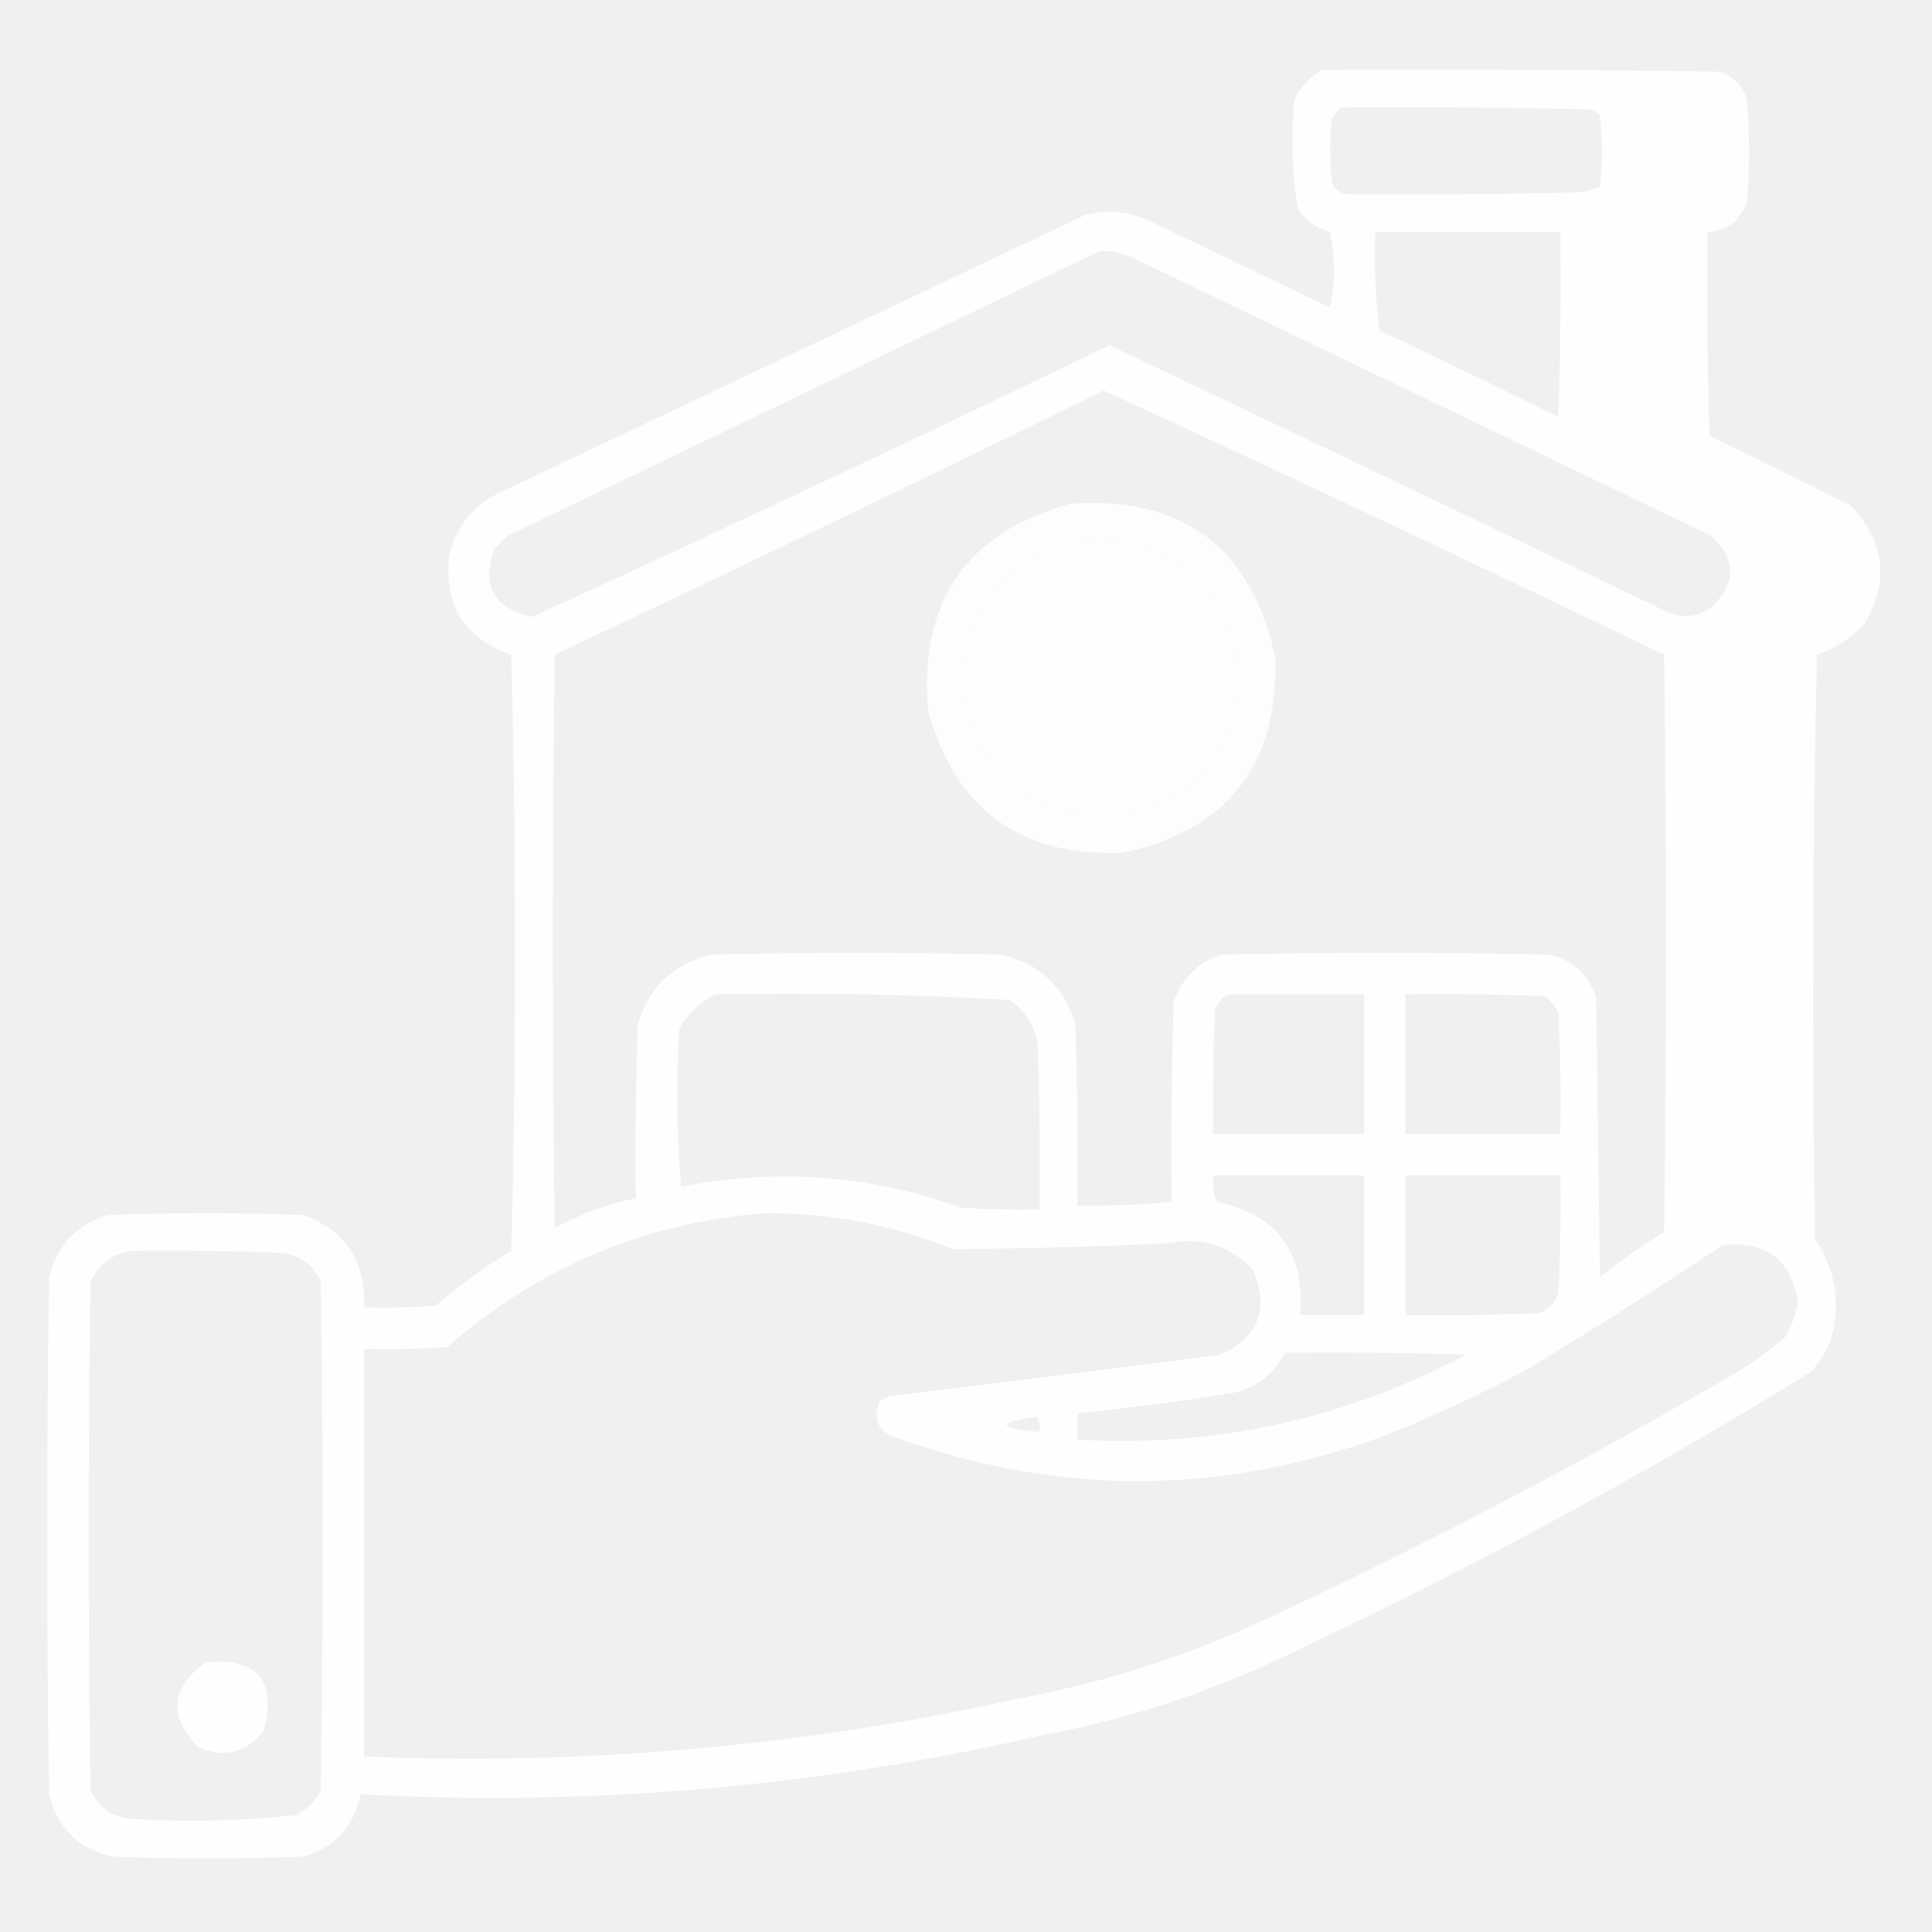
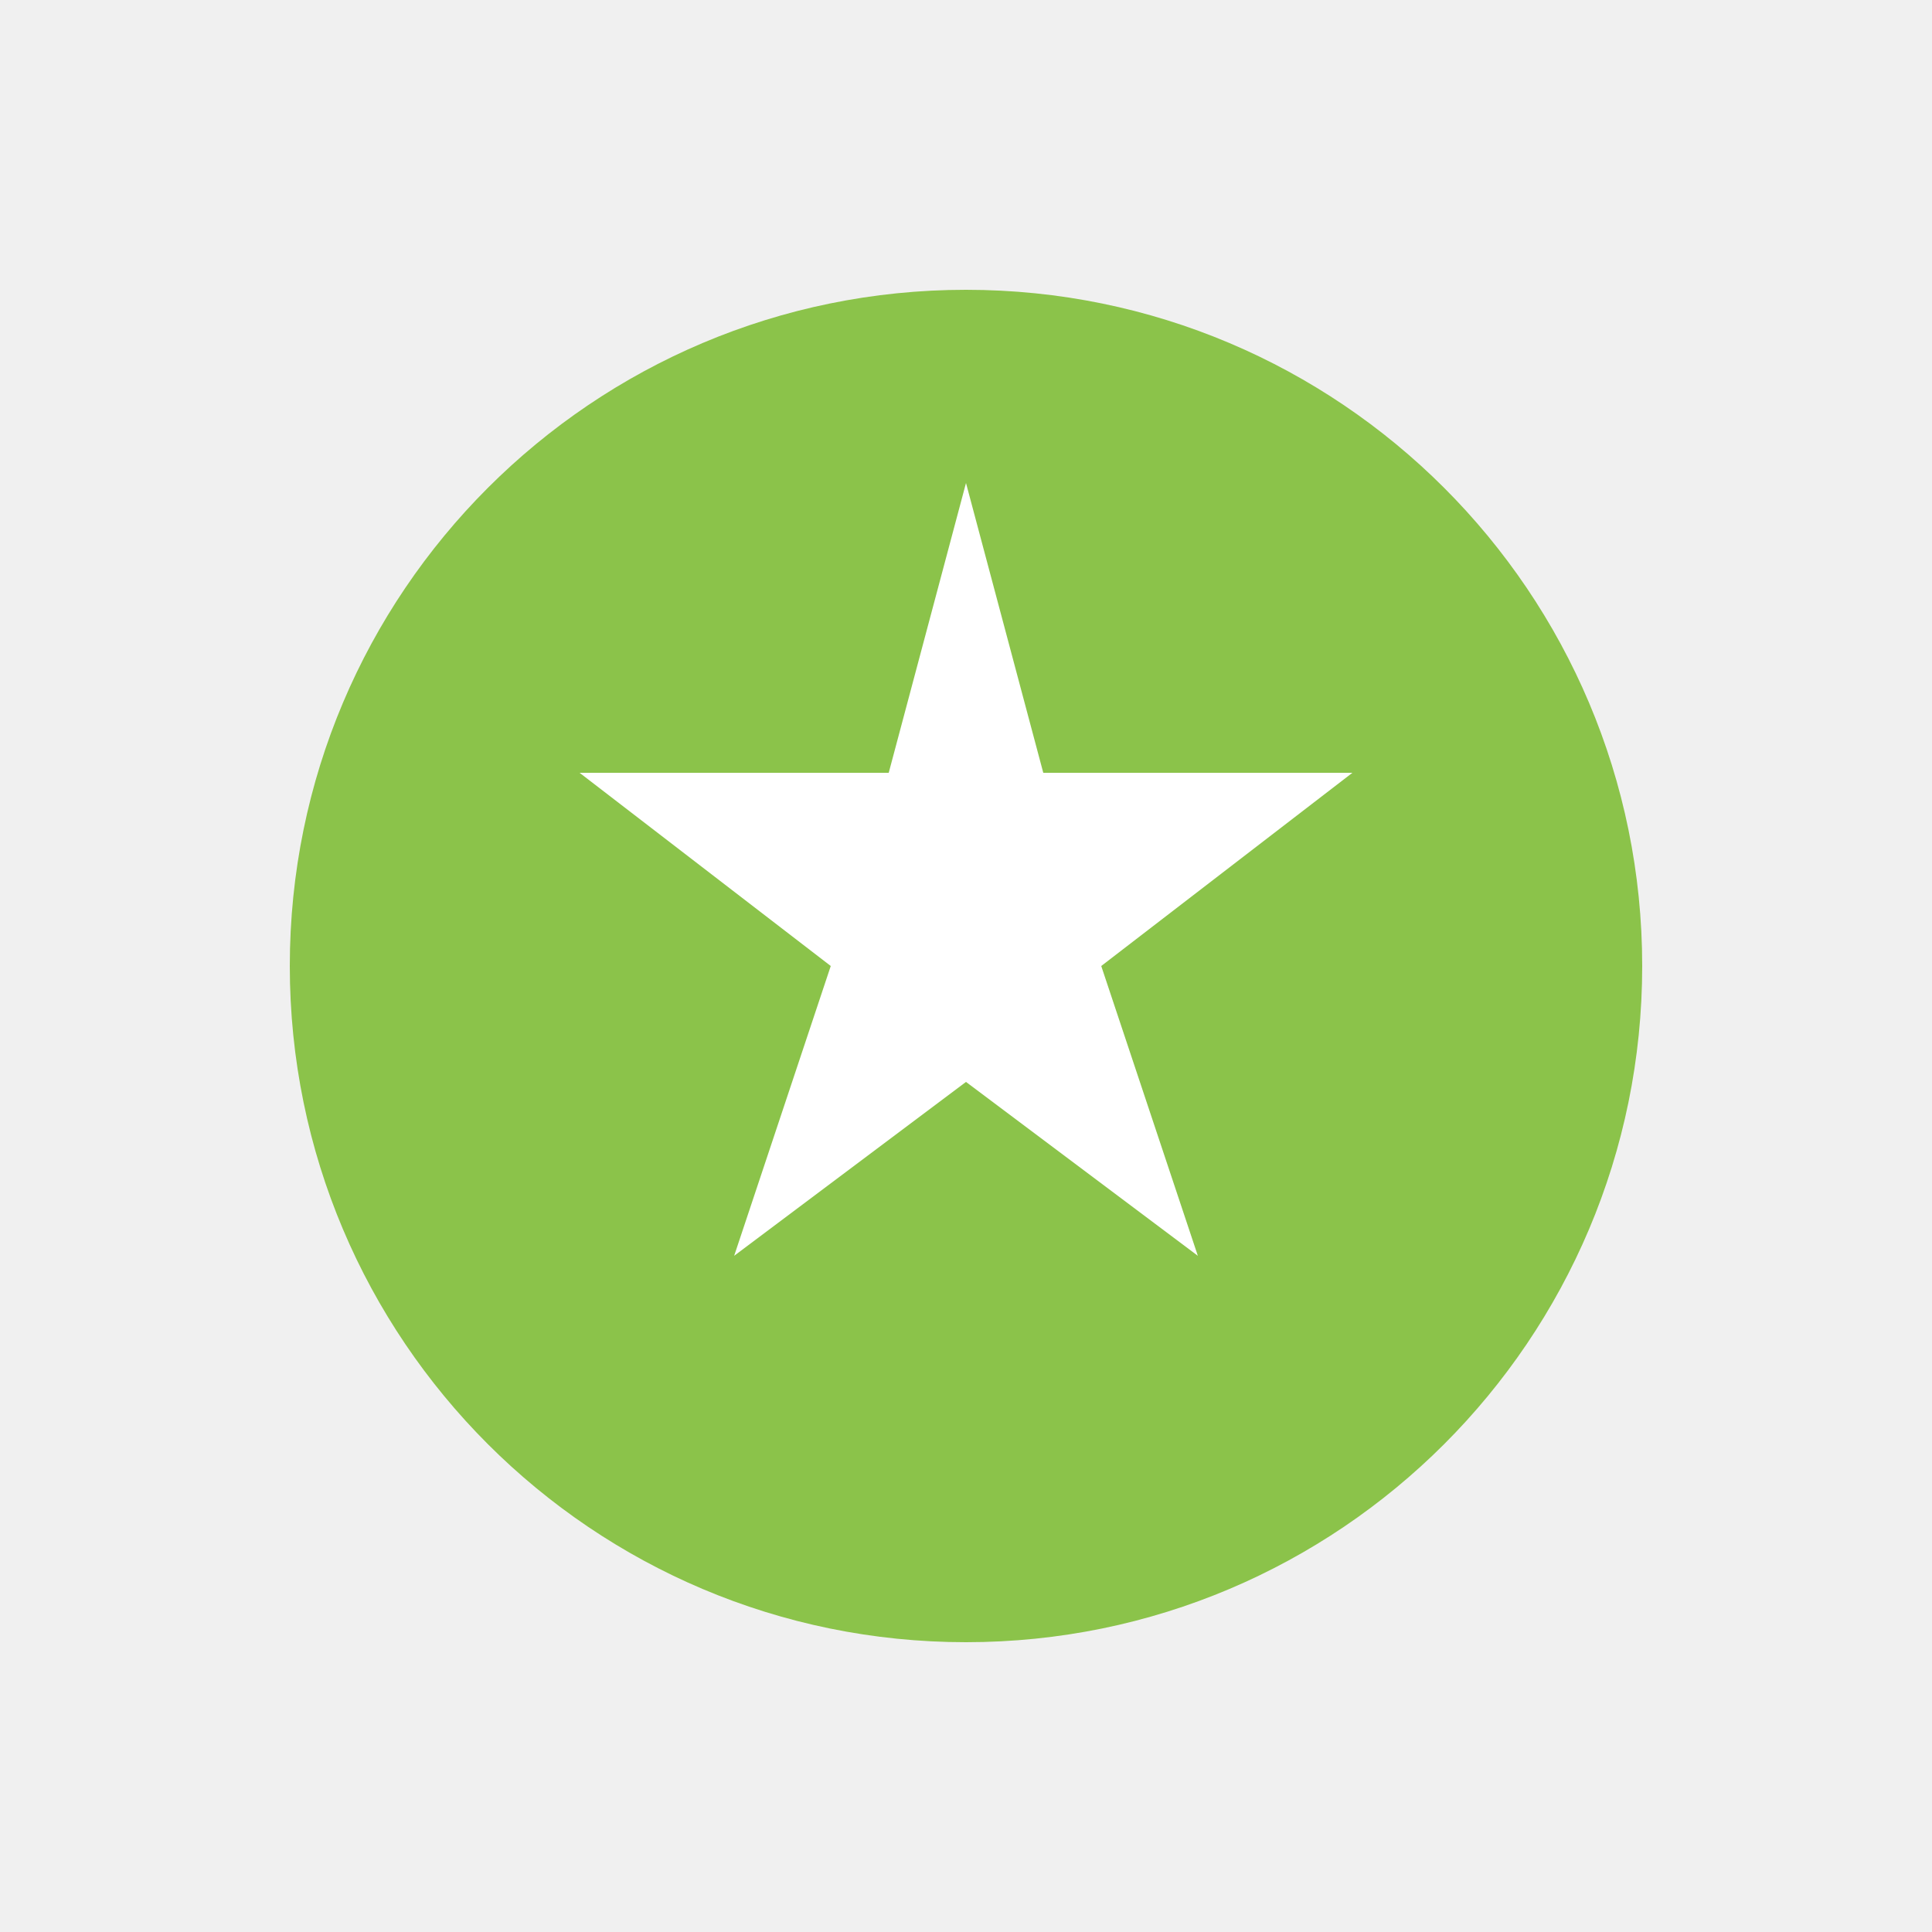
- <svg xmlns="http://www.w3.org/2000/svg" width="30" height="30" viewBox="0 0 30 30" fill="none">
-   <path opacity="0.926" fill-rule="evenodd" clip-rule="evenodd" d="M20.537 1.084C22.588 1.074 24.639 1.084 26.689 1.113C26.914 1.182 27.061 1.328 27.129 1.553C27.168 2.08 27.168 2.607 27.129 3.135C27.027 3.425 26.822 3.581 26.514 3.604C26.504 4.658 26.514 5.713 26.543 6.768C27.28 7.121 28.012 7.483 28.74 7.852C29.271 8.414 29.34 9.029 28.945 9.697C28.739 9.913 28.495 10.069 28.213 10.166C28.145 13.193 28.135 16.221 28.184 19.248C28.513 19.733 28.591 20.26 28.418 20.83C28.343 21.002 28.246 21.158 28.125 21.299C25.605 22.857 22.997 24.273 20.303 25.547C18.985 26.214 17.598 26.683 16.143 26.953C12.671 27.751 9.156 28.053 5.596 27.861C5.5 28.358 5.207 28.68 4.717 28.828C3.721 28.867 2.725 28.867 1.729 28.828C1.213 28.703 0.891 28.381 0.762 27.861C0.723 25.186 0.723 22.51 0.762 19.834C0.884 19.34 1.187 19.018 1.67 18.867C2.686 18.828 3.701 18.828 4.717 18.867C5.374 19.117 5.687 19.596 5.654 20.303C6.026 20.312 6.397 20.303 6.768 20.273C7.134 19.956 7.524 19.673 7.939 19.424C8.018 16.338 8.018 13.252 7.939 10.166C7.218 9.915 6.896 9.407 6.973 8.643C7.069 8.206 7.313 7.883 7.705 7.676C10.752 6.23 13.799 4.785 16.846 3.34C17.156 3.254 17.468 3.273 17.783 3.398C18.74 3.857 19.697 4.316 20.654 4.775C20.732 4.385 20.732 3.994 20.654 3.604C20.449 3.545 20.283 3.428 20.156 3.252C20.063 2.69 20.044 2.124 20.098 1.553C20.197 1.346 20.343 1.19 20.537 1.084ZM20.83 1.67C22.119 1.66 23.408 1.67 24.697 1.699C24.751 1.721 24.8 1.75 24.844 1.787C24.883 2.158 24.883 2.529 24.844 2.9C24.742 2.944 24.635 2.974 24.521 2.988C23.311 3.016 22.11 3.025 20.918 3.018C20.807 3.001 20.729 2.943 20.684 2.842C20.645 2.51 20.645 2.178 20.684 1.846C20.724 1.776 20.773 1.717 20.83 1.67ZM21.357 3.604C22.314 3.604 23.271 3.604 24.229 3.604C24.238 4.561 24.229 5.518 24.199 6.475C23.276 6.018 22.348 5.569 21.416 5.127C21.358 4.621 21.338 4.113 21.357 3.604ZM17.08 3.896C17.242 3.892 17.399 3.921 17.549 3.984C20.557 5.43 23.564 6.875 26.572 8.32C26.963 8.691 26.963 9.063 26.572 9.434C26.347 9.588 26.112 9.608 25.869 9.492C22.991 8.107 20.11 6.73 17.227 5.361C14.253 6.8 11.264 8.206 8.262 9.58C7.667 9.445 7.472 9.094 7.676 8.525C7.744 8.457 7.812 8.389 7.881 8.32C10.953 6.843 14.019 5.368 17.08 3.896ZM17.139 6.064C20.049 7.407 22.949 8.774 25.84 10.166C25.879 13.154 25.879 16.143 25.84 19.131C25.492 19.342 25.16 19.577 24.844 19.834C24.824 18.389 24.805 16.943 24.785 15.498C24.672 15.133 24.428 14.909 24.053 14.824C22.354 14.785 20.654 14.785 18.955 14.824C18.594 14.951 18.35 15.195 18.223 15.557C18.193 16.592 18.184 17.627 18.193 18.662C17.706 18.708 17.218 18.728 16.729 18.721C16.738 17.783 16.729 16.846 16.699 15.908C16.527 15.326 16.146 14.964 15.557 14.824C14.053 14.785 12.549 14.785 11.045 14.824C10.456 14.964 10.075 15.326 9.902 15.908C9.873 16.806 9.863 17.705 9.873 18.604C9.429 18.696 9.009 18.852 8.613 19.072C8.574 16.104 8.574 13.135 8.613 10.166C11.47 8.82 14.312 7.453 17.139 6.064ZM17.08 8.408C18.365 8.55 19.068 9.263 19.189 10.547C19.062 11.807 18.369 12.5 17.109 12.627C15.825 12.505 15.112 11.802 14.971 10.518C15.152 9.281 15.855 8.578 17.08 8.408ZM11.104 15.44C12.631 15.412 14.154 15.441 15.674 15.527C15.913 15.689 16.059 15.913 16.113 16.201C16.143 17.06 16.152 17.92 16.143 18.779C15.732 18.789 15.322 18.779 14.912 18.75C13.495 18.243 12.05 18.136 10.576 18.428C10.508 17.608 10.498 16.788 10.547 15.967C10.689 15.736 10.875 15.56 11.104 15.44ZM19.072 15.44C19.775 15.44 20.479 15.44 21.182 15.44C21.182 16.162 21.182 16.885 21.182 17.607C20.4 17.607 19.619 17.607 18.838 17.607C18.828 16.963 18.838 16.318 18.867 15.674C18.908 15.565 18.976 15.487 19.072 15.44ZM21.826 15.44C22.549 15.43 23.272 15.44 23.994 15.469C24.085 15.54 24.153 15.628 24.199 15.732C24.229 16.357 24.238 16.982 24.229 17.607C23.428 17.607 22.627 17.607 21.826 17.607C21.826 16.885 21.826 16.162 21.826 15.44ZM18.838 18.252C19.619 18.252 20.4 18.252 21.182 18.252C21.182 18.975 21.182 19.697 21.182 20.42C20.85 20.42 20.518 20.42 20.186 20.42C20.269 19.454 19.84 18.868 18.896 18.662C18.839 18.531 18.82 18.394 18.838 18.252ZM21.826 18.252C22.627 18.252 23.428 18.252 24.229 18.252C24.238 18.858 24.229 19.463 24.199 20.068C24.15 20.234 24.043 20.342 23.877 20.391C23.194 20.42 22.51 20.43 21.826 20.42C21.826 19.697 21.826 18.975 21.826 18.252ZM11.865 18.838C12.88 18.831 13.857 19.016 14.795 19.395C15.908 19.389 17.021 19.36 18.135 19.307C18.658 19.202 19.098 19.339 19.453 19.717C19.716 20.315 19.55 20.754 18.955 21.035C17.238 21.26 15.519 21.474 13.799 21.68C13.745 21.702 13.696 21.731 13.652 21.768C13.552 22.051 13.64 22.237 13.916 22.324C16.416 23.223 18.916 23.223 21.416 22.324C22.199 22.021 22.96 21.669 23.701 21.27C24.733 20.648 25.748 20.004 26.748 19.336C27.416 19.26 27.807 19.553 27.92 20.215C27.886 20.413 27.818 20.599 27.715 20.771C27.379 21.052 27.017 21.296 26.631 21.504C24.33 22.84 21.967 24.07 19.541 25.195C18.36 25.739 17.13 26.129 15.85 26.367C12.493 27.114 9.094 27.417 5.654 27.275C5.654 25.166 5.654 23.057 5.654 20.947C6.084 20.957 6.514 20.947 6.943 20.918C8.357 19.682 9.998 18.989 11.865 18.838ZM2.021 19.424C2.803 19.414 3.584 19.424 4.365 19.453C4.652 19.486 4.857 19.632 4.98 19.893C5.02 22.529 5.02 25.166 4.98 27.803C4.893 27.969 4.766 28.096 4.6 28.184C3.743 28.277 2.884 28.297 2.021 28.242C1.735 28.21 1.53 28.063 1.406 27.803C1.367 25.166 1.367 22.529 1.406 19.893C1.539 19.631 1.744 19.475 2.021 19.424ZM19.951 21.006C20.889 20.996 21.826 21.006 22.764 21.035C20.876 22.039 18.864 22.479 16.729 22.354C16.729 22.217 16.729 22.08 16.729 21.943C17.552 21.864 18.373 21.756 19.189 21.621C19.536 21.527 19.79 21.322 19.951 21.006ZM16.084 22.002C16.139 22.064 16.158 22.143 16.143 22.236C15.483 22.172 15.464 22.094 16.084 22.002Z" fill="white" />
-   <path opacity="0.889" fill-rule="evenodd" clip-rule="evenodd" d="M16.611 7.822C18.375 7.701 19.439 8.502 19.805 10.225C19.847 11.888 19.056 12.893 17.432 13.242C15.845 13.304 14.839 12.571 14.414 11.045C14.262 9.354 14.994 8.279 16.611 7.822ZM17.08 8.408C15.855 8.578 15.152 9.281 14.971 10.518C15.112 11.801 15.825 12.505 17.109 12.627C18.369 12.5 19.062 11.807 19.189 10.547C19.068 9.263 18.365 8.55 17.08 8.408Z" fill="white" />
-   <path opacity="0.91" fill-rule="evenodd" clip-rule="evenodd" d="M3.193 25.811C3.992 25.74 4.295 26.092 4.102 26.865C3.834 27.22 3.492 27.308 3.076 27.129C2.611 26.652 2.65 26.213 3.193 25.811Z" fill="white" />
+ <svg xmlns="http://www.w3.org/2000/svg" viewBox="0 0 100 100">
+   <style>
+         .base {
+         fill: #8BC34A;
+         }
+ 
+         .accent {
+         fill: white;
+         }
+ 
+         @keyframes popIn {
+         0% {
+         transform: scale(0);
+         opacity: 0;
+         }
+         60% {
+         transform: scale(1.2);
+         }
+         100% {
+         transform: scale(1);
+         opacity: 1;
+         }
+         }
+ 
+         @keyframes pulse {
+         0% {
+         opacity: 0.7;
+         transform: scale(1);
+         }
+         50% {
+         opacity: 1;
+         transform: scale(1.1);
+         }
+         100% {
+         opacity: 0.7;
+         transform: scale(1);
+         }
+         }
+ 
+         @keyframes shine {
+         0% {
+         opacity: 0.7;
+         }
+         50% {
+         opacity: 1;
+         }
+         100% {
+         opacity: 0.7;
+         }
+         }
+ 
+         .circle-base {
+         animation: popIn 0.5s ease-out;
+         }
+ 
+         .star {
+         transform-origin: center;
+         animation: pulse 2s ease-in-out infinite;
+         }
+ 
+         .check {
+         animation: shine 2s ease-in-out infinite;
+         animation-delay: 0.5s;
+         }
+     </style>
+   <circle class="base circle-base" cx="50" cy="50" r="35" />
+   <path class="accent star" d="M50 25 L54 40 L70 40 L57 50 L62 65 L50 56 L38 65 L43 50 L30 40 L46 40 Z" />
</svg>
